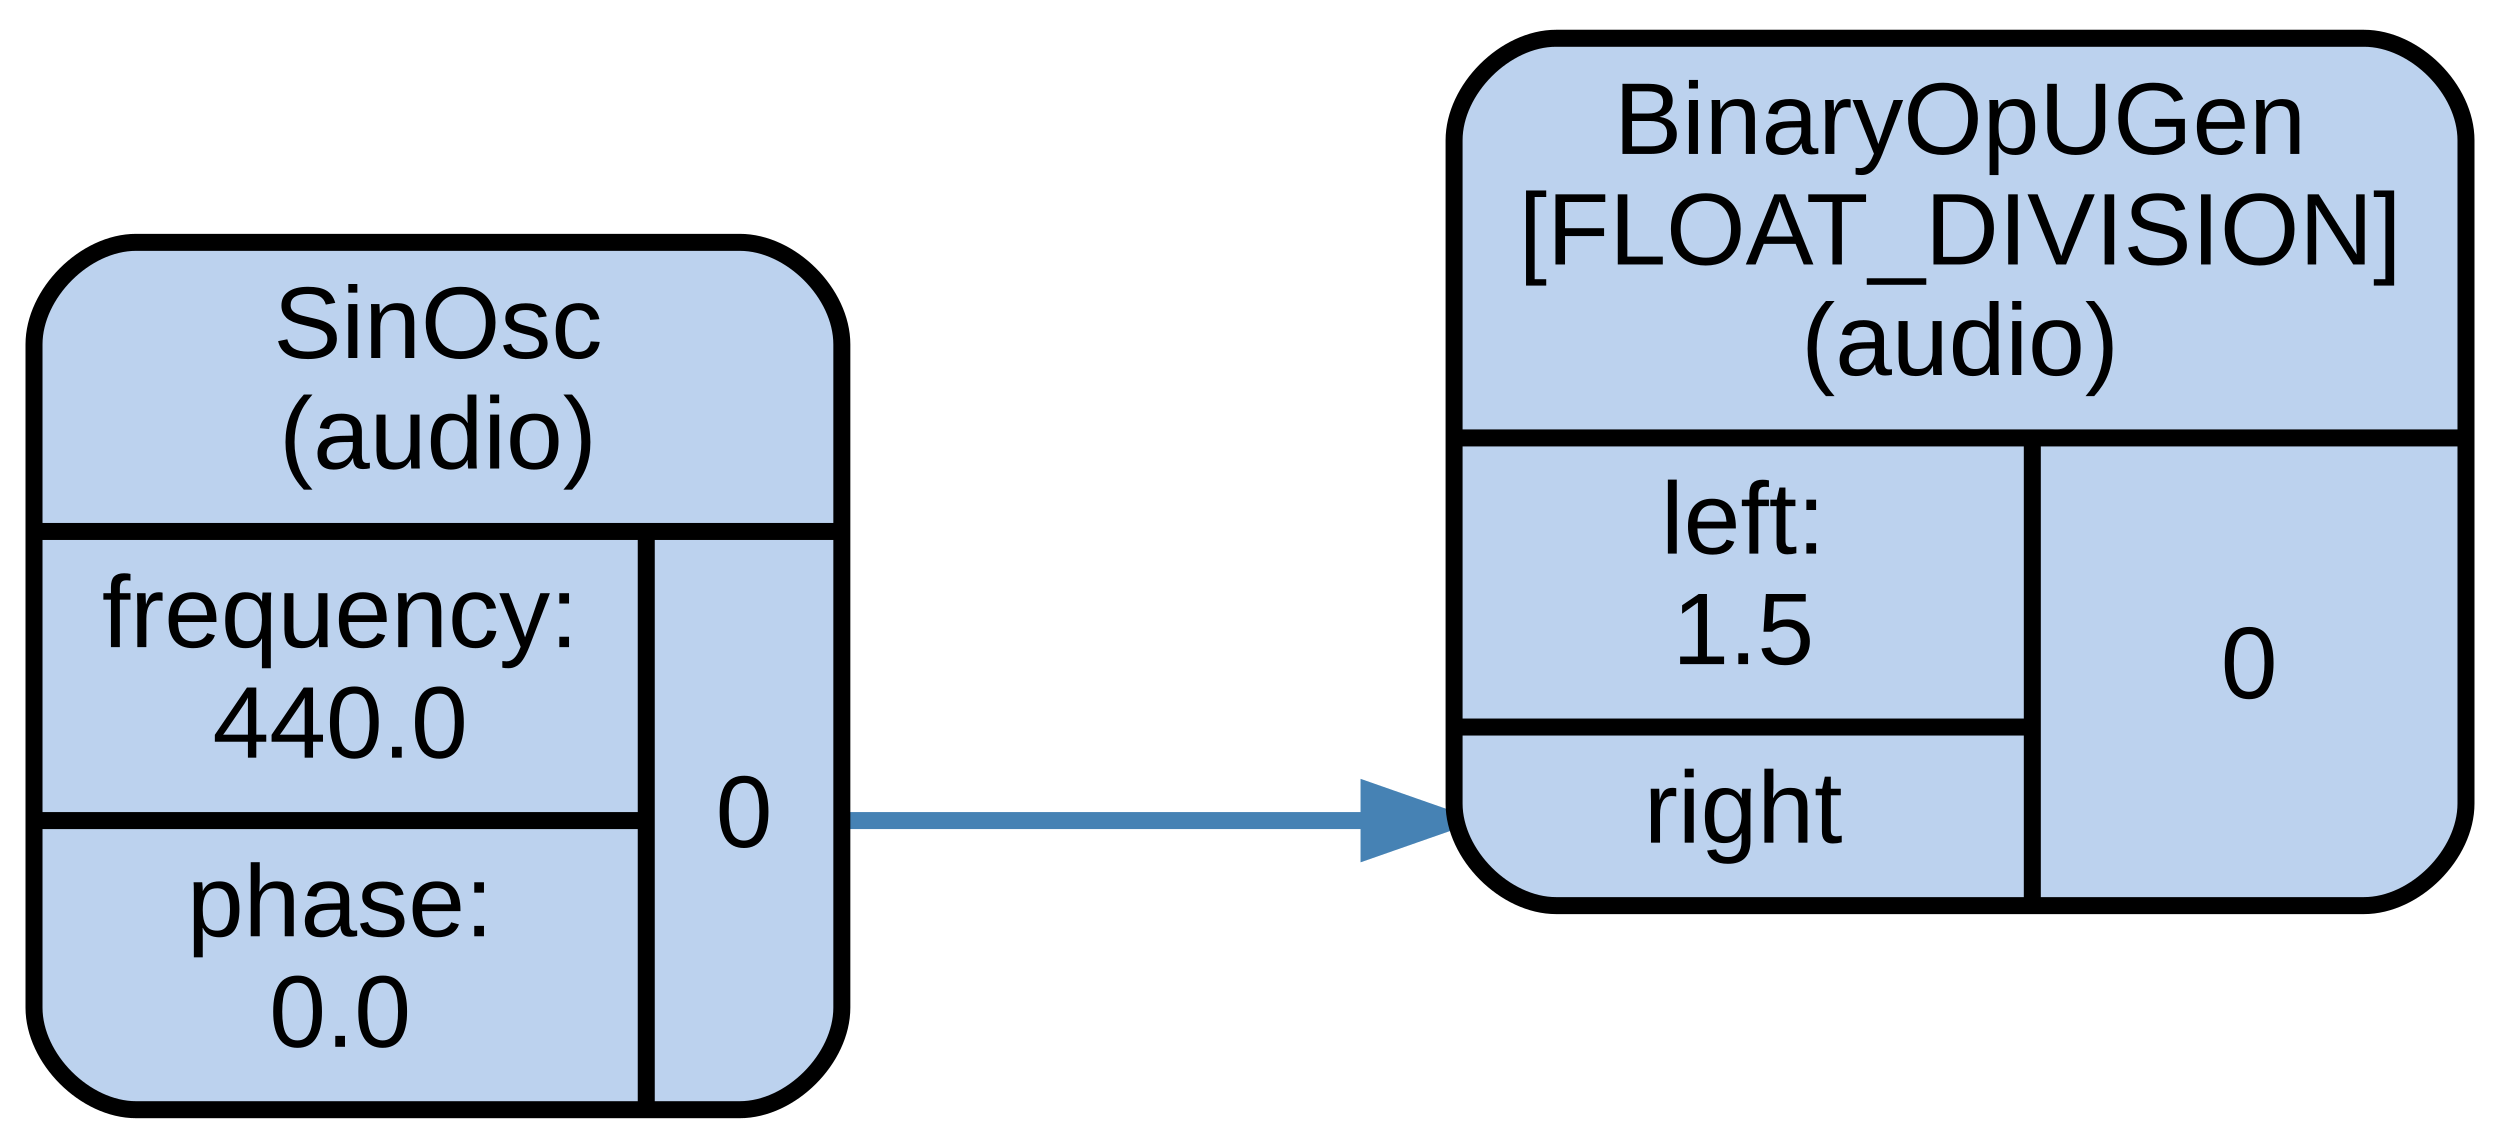
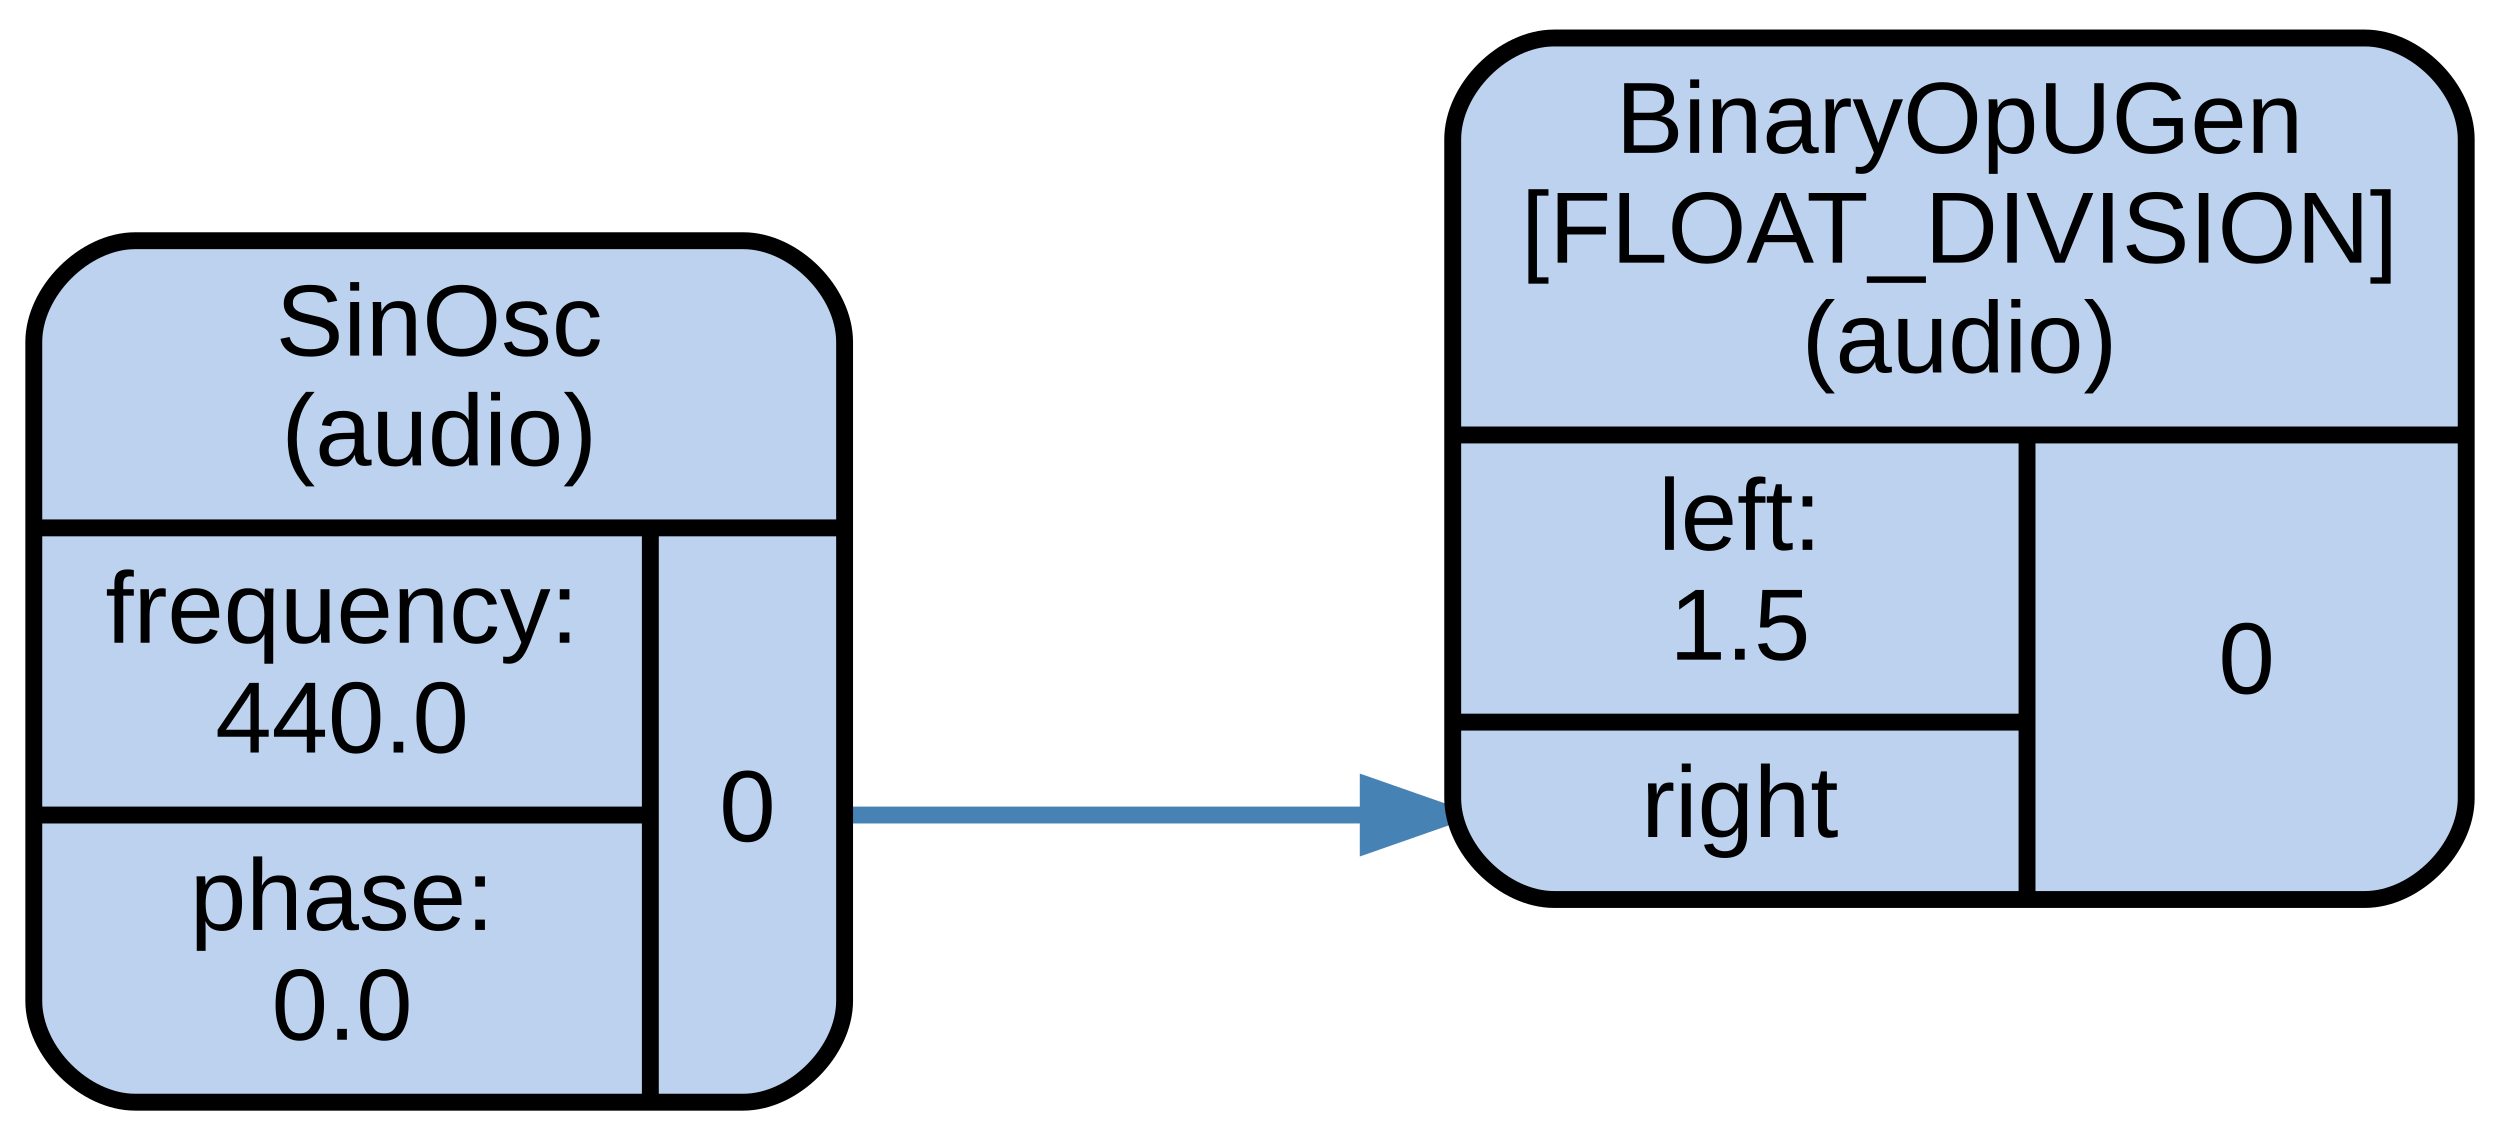
- <svg xmlns="http://www.w3.org/2000/svg" width="294pt" height="135pt" viewBox="0.00 0.00 294.00 135.00">
+ <svg xmlns="http://www.w3.org/2000/svg" width="296pt" height="135pt" viewBox="0.00 0.00 296.00 135.00">
  <g id="graph0" class="graph" transform="scale(1 1) rotate(0) translate(4 131)">
    <g id="edge1" class="edge">
-       <path fill="none" stroke="steelblue" stroke-width="2" d="M95,-34.5C123.38,-34.5 132.88,-34.5 156.98,-34.5" />
-       <polygon fill="steelblue" stroke="steelblue" stroke-width="2" points="157,-38 167,-34.5 157,-31 157,-38" />
+       <path fill="none" stroke="steelblue" stroke-width="2" d="M96,-34.5C124.38,-34.5 133.88,-34.5 157.98,-34.5" />
+       <polygon fill="steelblue" stroke="steelblue" stroke-width="2" points="158,-38 168,-34.5 158,-31 158,-38" />
    </g>
    <g id="node1" class="node">
-       <path fill="#bcd2ee" stroke="black" stroke-width="2" d="M12,-0.5C12,-0.5 83,-0.5 83,-0.5 89,-0.5 95,-6.5 95,-12.5 95,-12.5 95,-90.5 95,-90.5 95,-96.5 89,-102.5 83,-102.5 83,-102.5 12,-102.5 12,-102.5 6,-102.5 0,-96.5 0,-90.5 0,-90.5 0,-12.5 0,-12.5 0,-6.5 6,-0.5 12,-0.5" />
-       <text text-anchor="middle" x="47.5" y="-88.9" font-family="Arial" font-size="12.00">SinOsc</text>
-       <text text-anchor="middle" x="47.5" y="-75.9" font-family="Arial" font-size="12.00">(audio)</text>
-       <polyline fill="none" stroke="black" stroke-width="2" points="0,-68.5 95,-68.5 " />
-       <text text-anchor="middle" x="36" y="-54.9" font-family="Arial" font-size="12.00">frequency:</text>
-       <text text-anchor="middle" x="36" y="-41.9" font-family="Arial" font-size="12.00">440.0</text>
-       <polyline fill="none" stroke="black" stroke-width="2" points="0,-34.5 72,-34.5 " />
-       <text text-anchor="middle" x="36" y="-20.9" font-family="Arial" font-size="12.00">phase:</text>
-       <text text-anchor="middle" x="36" y="-7.9" font-family="Arial" font-size="12.00">0.0</text>
-       <polyline fill="none" stroke="black" stroke-width="2" points="72,-0.5 72,-68.5 " />
-       <text text-anchor="middle" x="83.5" y="-31.4" font-family="Arial" font-size="12.00">0</text>
+       <path fill="#bcd2ee" stroke="black" stroke-width="2" d="M12,-0.5C12,-0.5 84,-0.5 84,-0.5 90,-0.5 96,-6.5 96,-12.5 96,-12.5 96,-90.5 96,-90.5 96,-96.5 90,-102.5 84,-102.5 84,-102.5 12,-102.5 12,-102.5 6,-102.5 0,-96.5 0,-90.5 0,-90.5 0,-12.5 0,-12.5 0,-6.5 6,-0.5 12,-0.5" />
+       <text text-anchor="middle" x="48" y="-88.9" font-family="Arial" font-size="12.00">SinOsc</text>
+       <text text-anchor="middle" x="48" y="-75.9" font-family="Arial" font-size="12.00">(audio)</text>
+       <polyline fill="none" stroke="black" stroke-width="2" points="0,-68.5 96,-68.5 " />
+       <text text-anchor="middle" x="36.5" y="-54.9" font-family="Arial" font-size="12.00">frequency:</text>
+       <text text-anchor="middle" x="36.5" y="-41.9" font-family="Arial" font-size="12.00">440.0</text>
+       <polyline fill="none" stroke="black" stroke-width="2" points="0,-34.5 73,-34.5 " />
+       <text text-anchor="middle" x="36.5" y="-20.9" font-family="Arial" font-size="12.00">phase:</text>
+       <text text-anchor="middle" x="36.5" y="-7.9" font-family="Arial" font-size="12.00">0.0</text>
+       <polyline fill="none" stroke="black" stroke-width="2" points="73,-0.5 73,-68.5 " />
+       <text text-anchor="middle" x="84.5" y="-31.4" font-family="Arial" font-size="12.00">0</text>
    </g>
    <g id="node2" class="node">
-       <path fill="#bcd2ee" stroke="black" stroke-width="2" d="M179,-24.5C179,-24.5 274,-24.5 274,-24.5 280,-24.5 286,-30.5 286,-36.5 286,-36.5 286,-114.5 286,-114.5 286,-120.5 280,-126.5 274,-126.5 274,-126.5 179,-126.5 179,-126.5 173,-126.5 167,-120.5 167,-114.5 167,-114.5 167,-36.5 167,-36.5 167,-30.5 173,-24.5 179,-24.5" />
-       <text text-anchor="middle" x="226.5" y="-112.9" font-family="Arial" font-size="12.00">BinaryOpUGen</text>
-       <text text-anchor="middle" x="226.5" y="-99.9" font-family="Arial" font-size="12.00">[FLOAT_DIVISION]</text>
-       <text text-anchor="middle" x="226.5" y="-86.9" font-family="Arial" font-size="12.00">(audio)</text>
-       <polyline fill="none" stroke="black" stroke-width="2" points="167,-79.5 286,-79.5 " />
-       <text text-anchor="middle" x="201" y="-65.9" font-family="Arial" font-size="12.00">left:</text>
-       <text text-anchor="middle" x="201" y="-52.9" font-family="Arial" font-size="12.00">1.5</text>
-       <polyline fill="none" stroke="black" stroke-width="2" points="167,-45.5 235,-45.5 " />
-       <text text-anchor="middle" x="201" y="-31.9" font-family="Arial" font-size="12.00">right</text>
-       <polyline fill="none" stroke="black" stroke-width="2" points="235,-24.5 235,-79.5 " />
-       <text text-anchor="middle" x="260.5" y="-48.9" font-family="Arial" font-size="12.00">0</text>
+       <path fill="#bcd2ee" stroke="black" stroke-width="2" d="M180,-24.5C180,-24.5 276,-24.5 276,-24.5 282,-24.5 288,-30.5 288,-36.5 288,-36.5 288,-114.5 288,-114.5 288,-120.5 282,-126.5 276,-126.5 276,-126.5 180,-126.5 180,-126.5 174,-126.5 168,-120.5 168,-114.5 168,-114.5 168,-36.5 168,-36.5 168,-30.5 174,-24.5 180,-24.5" />
+       <text text-anchor="middle" x="228" y="-112.9" font-family="Arial" font-size="12.00">BinaryOpUGen</text>
+       <text text-anchor="middle" x="228" y="-99.9" font-family="Arial" font-size="12.00">[FLOAT_DIVISION]</text>
+       <text text-anchor="middle" x="228" y="-86.9" font-family="Arial" font-size="12.00">(audio)</text>
+       <polyline fill="none" stroke="black" stroke-width="2" points="168,-79.5 288,-79.5 " />
+       <text text-anchor="middle" x="202" y="-65.9" font-family="Arial" font-size="12.00">left:</text>
+       <text text-anchor="middle" x="202" y="-52.9" font-family="Arial" font-size="12.00">1.5</text>
+       <polyline fill="none" stroke="black" stroke-width="2" points="168,-45.5 236,-45.5 " />
+       <text text-anchor="middle" x="202" y="-31.9" font-family="Arial" font-size="12.00">right</text>
+       <polyline fill="none" stroke="black" stroke-width="2" points="236,-24.5 236,-79.5 " />
+       <text text-anchor="middle" x="262" y="-48.9" font-family="Arial" font-size="12.00">0</text>
    </g>
  </g>
</svg>
